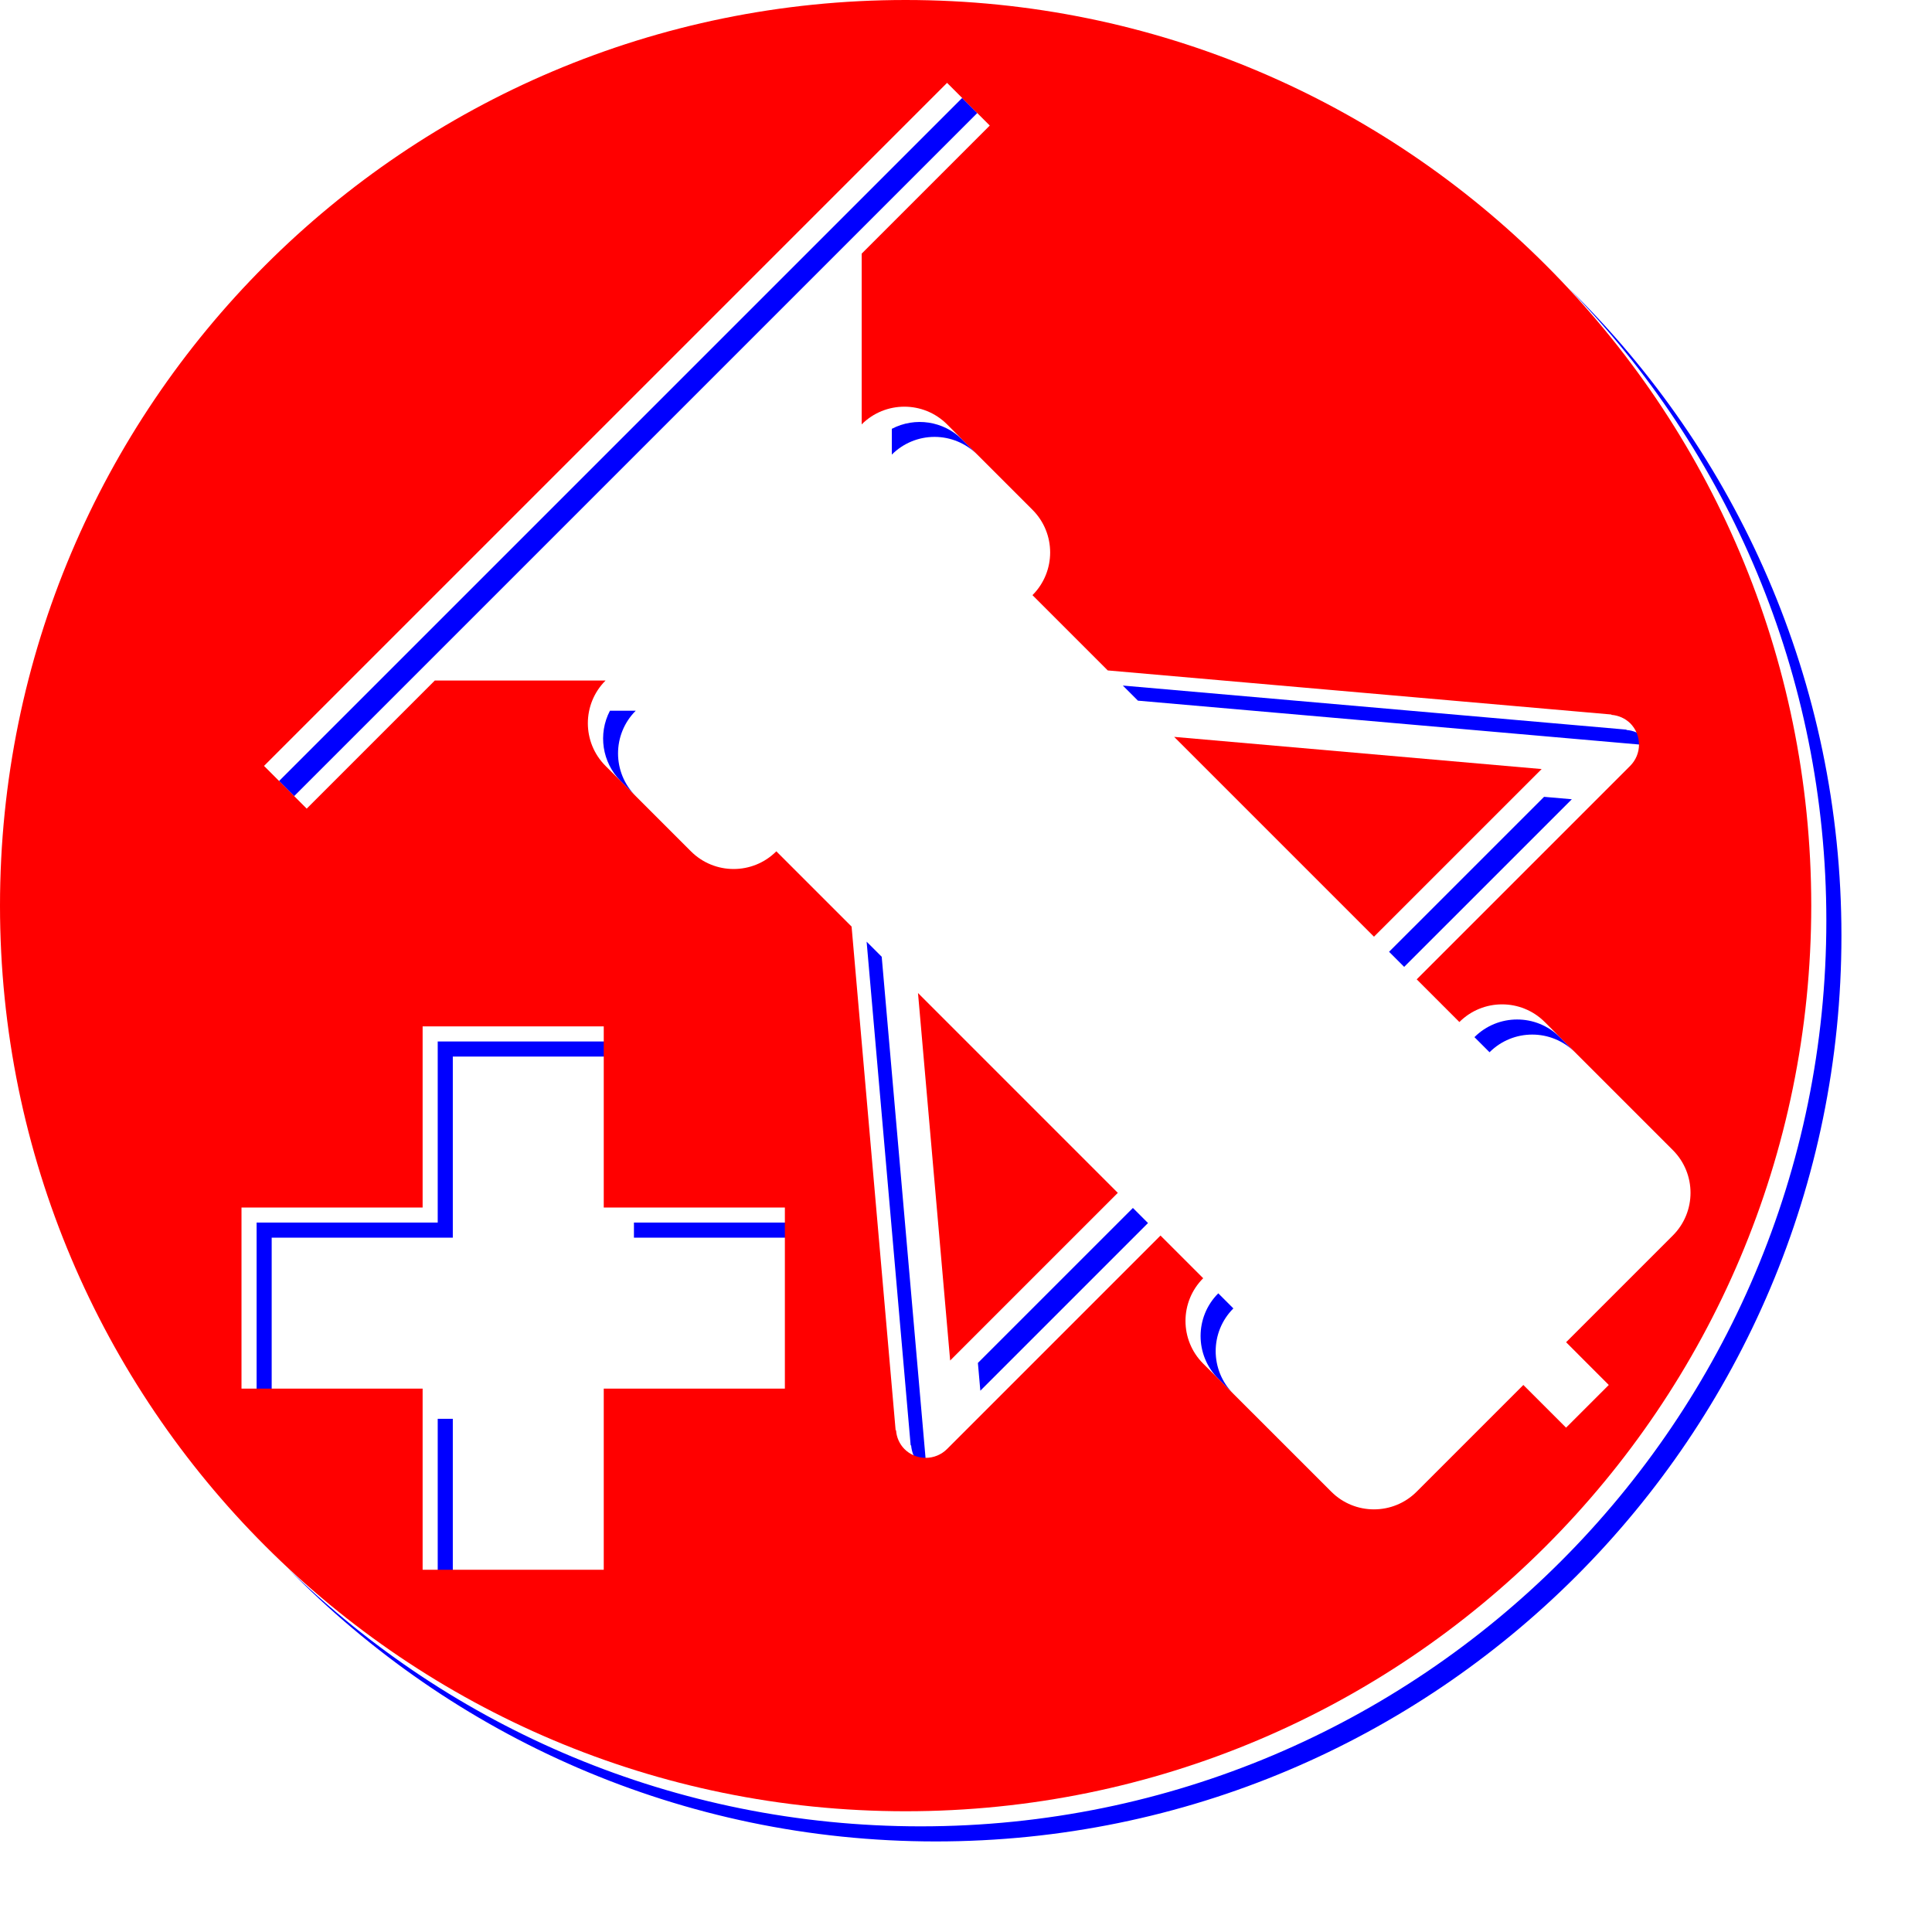
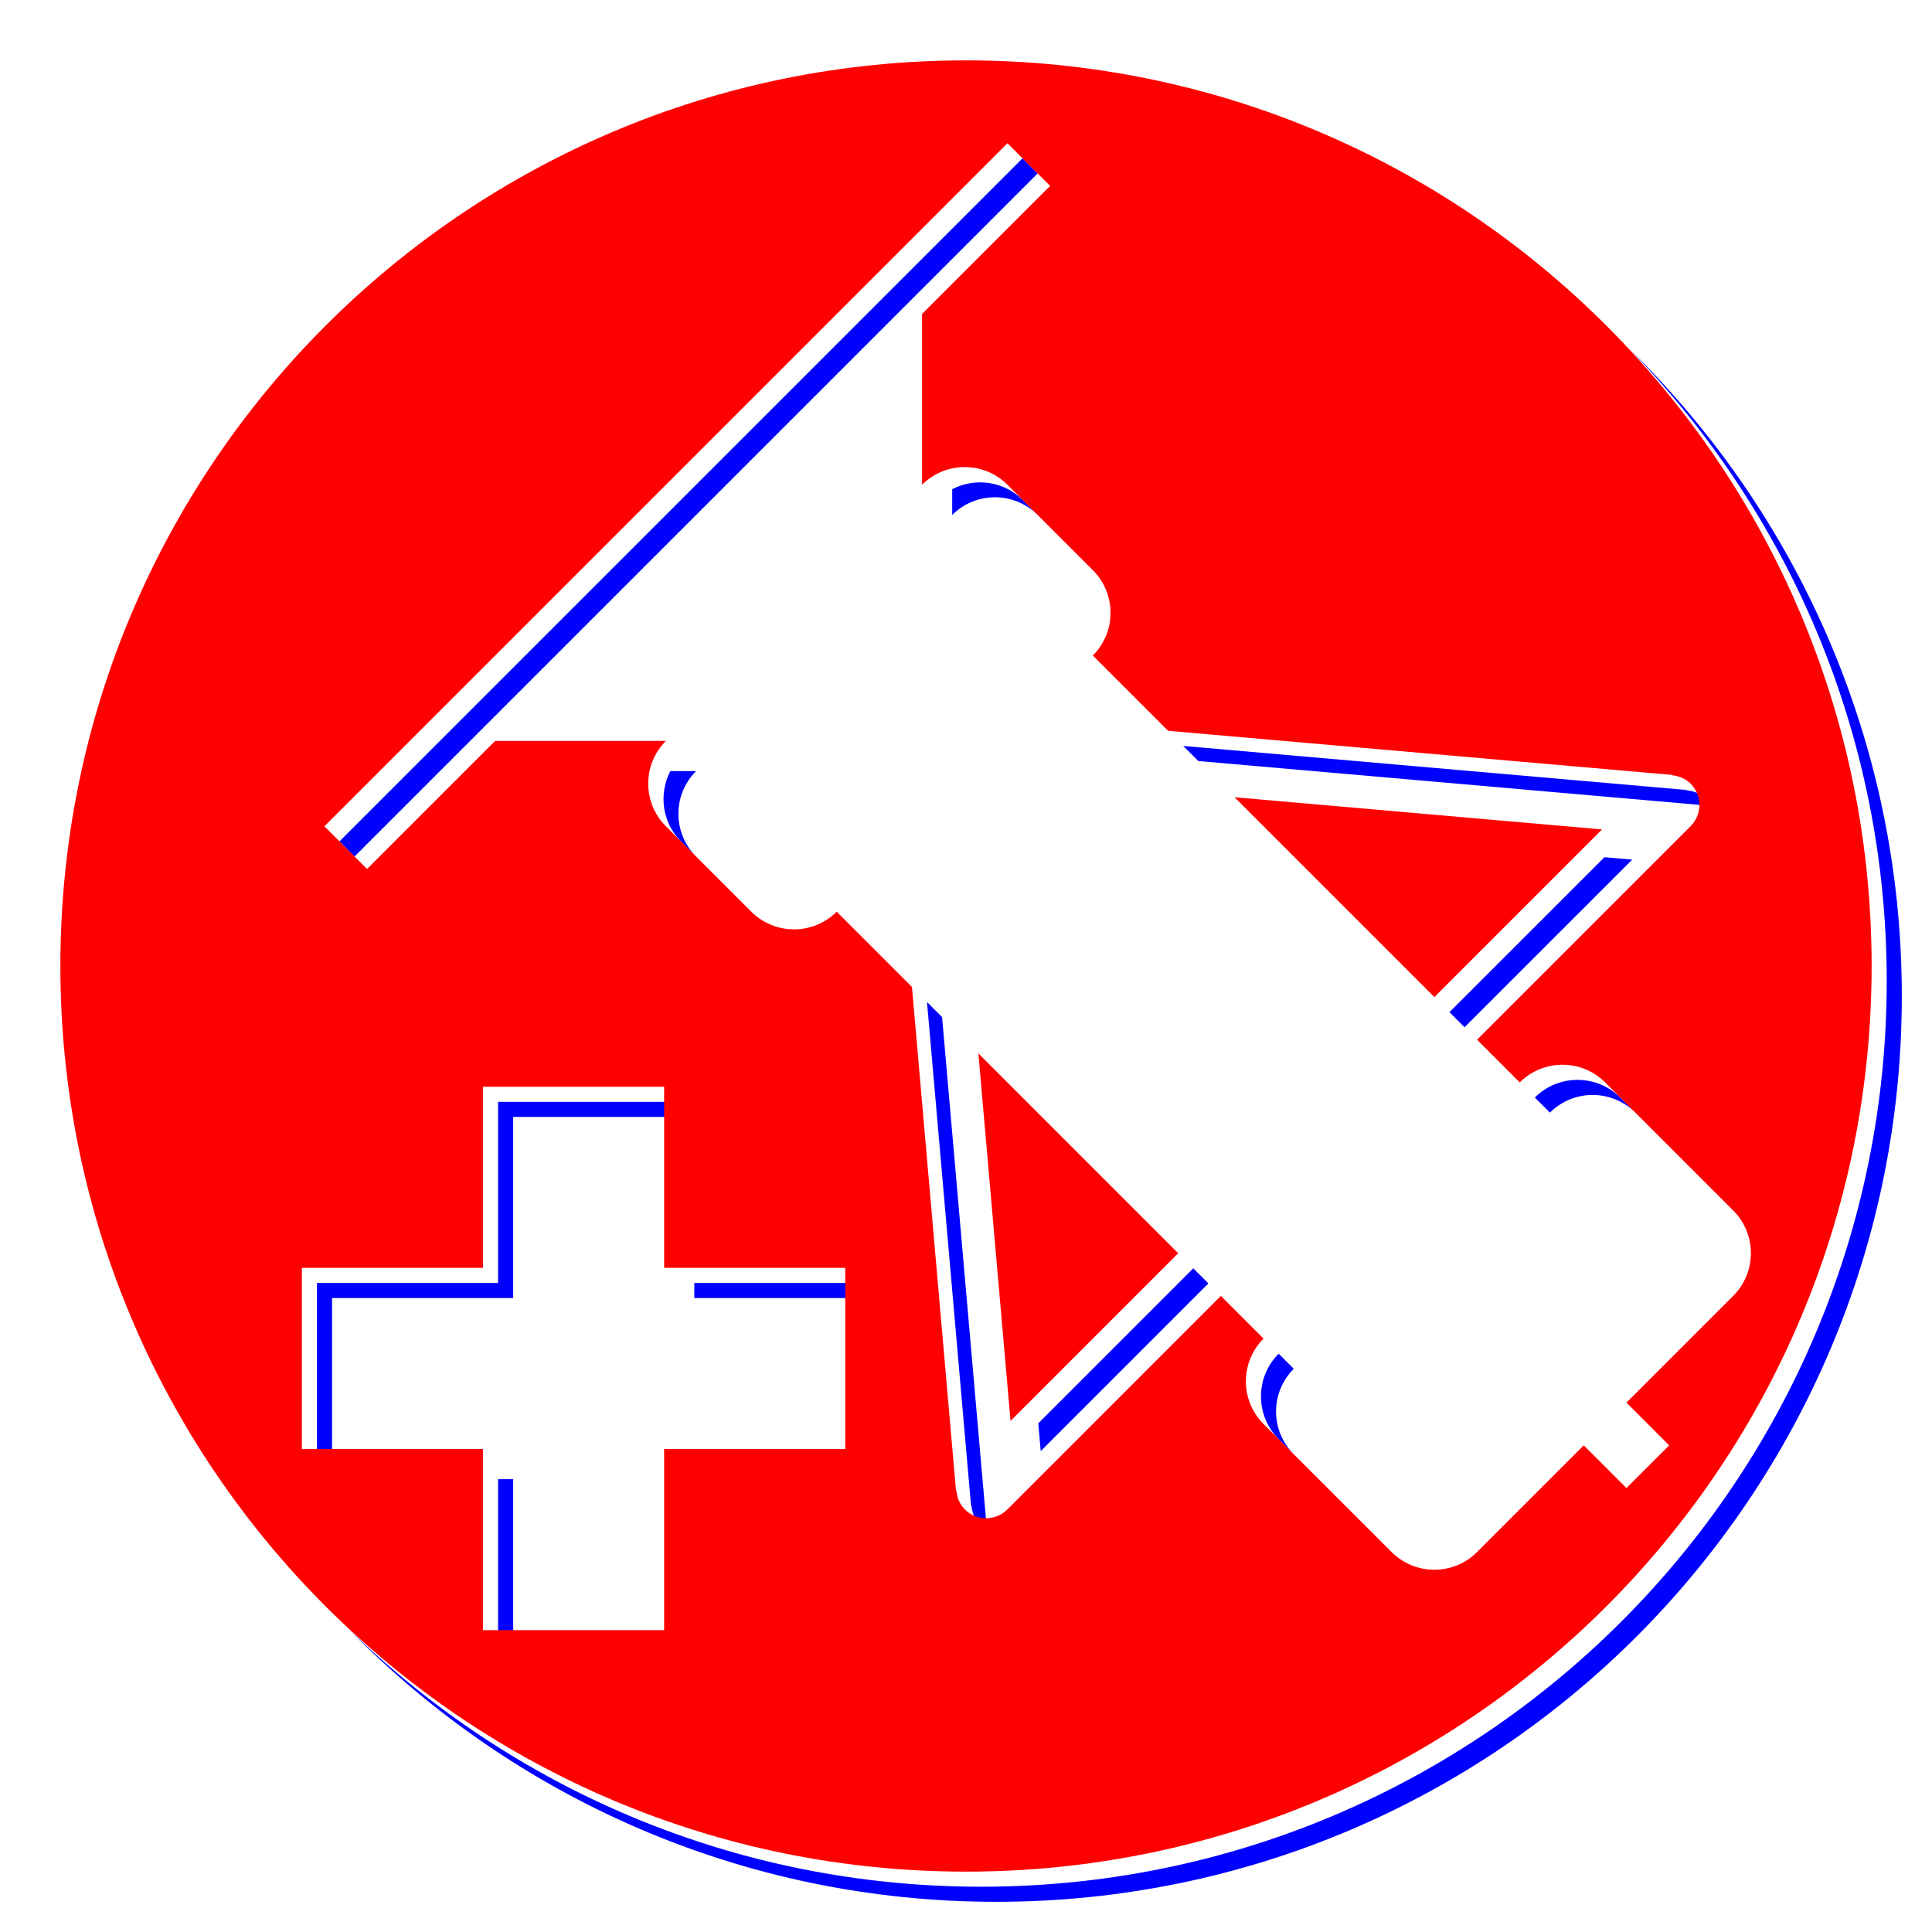
- <svg xmlns="http://www.w3.org/2000/svg" viewBox="0 0 64 64">
-   <g fill="#00F">
-     <path d="M31.41 33.895l6.119 6.12-5.135 5.134.081.92 5.554-5.554zM51.149 26.396l-5.134 5.133.5.5 5.554-5.553zM20.205 23.544a1.993 1.993 0 00.354 2.328l2.829 2.829-2.329-2.329a2 2 0 010-2.828h-.854zM15 35h5.5v-.5h-6v6h-6v6H9V41h6zM21 40.5h5.5v.5H21zM9.245 25.872l1.414 1.415-.914-.915L32.373 3.745l-.5-.5zM32.372 15.059l-.5-.5a1.992 1.992 0 00-2.329-.354v.854a1.999 1.999 0 012.829 0zM37.195 22.71l.5.5 16.685 1.46-.001.012c.11.01.219.036.322.079a.977.977 0 00-.201-.303.986.986 0 00-.621-.276l.001-.012-16.685-1.46zM48.843 34.357l.5.5a2.001 2.001 0 012.828 0l-.5-.5a2.001 2.001 0 00-2.828 0zM14.5 47h.5v5.5h-.5z" />
-     <path d="M51.957 9.542C57.24 14.95 60.5 22.343 60.5 30.5c0 16.569-13.432 30-30 30-8.157 0-15.549-3.26-20.957-8.542C14.99 57.534 22.589 61 31 61c16.568 0 30-13.431 30-30 0-8.412-3.466-16.01-9.043-21.458z" />
-     <path d="M30.182 47.879c.02.226.103.448.276.621a.975.975 0 00.302.2 1.087 1.087 0 01-.079-.321l-.014.001-1.459-16.686-.5-.5 1.459 16.686.015-.001zM40.857 46.172a2 2 0 010-2.829l-.5-.5a2 2 0 000 2.829l.5.5z" />
+ <svg xmlns="http://www.w3.org/2000/svg" viewBox="-2 -2 64 64">
+   <g id="color3" fill="#0000FF">
+     <polygon points="31.41,33.895 31.41,33.895 37.529,40.015 32.394,45.149 32.475,46.069 38.029,40.515 " />
+     <polygon points="51.149,26.396 46.015,31.529 46.515,32.029 52.069,26.476 " />
+     <path d="M20.205,23.544c-0.389,0.753-0.277,1.697,0.354,2.328l2.829,2.829h0l-2.329-2.329  c-0.781-0.78-0.781-2.047,0-2.828H20.205z" />
+     <polygon points="15,35 20.5,35 20.5,34.5 14.5,34.5 14.5,40.5 8.5,40.5 8.5,46.5 9,46.5 9,41 15,41 " />
+     <rect x="21" y="40.5" width="5.5" height="0.5" />
+     <polygon points="9.245,25.872 10.659,27.287 10.659,27.287 9.745,26.372 32.373,3.745 31.873,3.245 " />
+     <path d="M32.372,15.059l-0.5-0.5c-0.631-0.632-1.576-0.743-2.329-0.354v0.854  C30.325,14.277,31.591,14.277,32.372,15.059z" />
+     <path d="M37.195,22.71l0.5,0.5l16.685,1.46l-0.001,0.012c0.11,0.01,0.219,0.036,0.322,0.079  c-0.048-0.109-0.111-0.213-0.201-0.303c-0.173-0.173-0.396-0.256-0.621-0.276l0.001-0.012L37.195,22.71z" />
+     <rect x="53.336" y="45.275" width="0" height="1.293" />
+     <path d="M48.843,34.357l0.5,0.5h0c0.781-0.78,2.047-0.78,2.828,0l-0.5-0.5  C50.891,33.577,49.624,33.577,48.843,34.357L48.843,34.357z" />
+     <rect x="14.5" y="47" width="0.5" height="5.5" />
+     <path d="M51.957,9.542C57.24,14.95,60.5,22.343,60.5,30.5c0,16.569-13.432,30-30,30  c-8.157,0-15.549-3.26-20.957-8.542C14.99,57.534,22.589,61,31,61c16.568,0,30-13.431,30-30C61,22.588,57.534,14.99,51.957,9.542z" />
+     <path d="M30.182,47.879c0.02,0.226,0.103,0.448,0.276,0.621c0.089,0.089,0.193,0.152,0.302,0.2  c-0.043-0.103-0.069-0.211-0.079-0.321l-0.014,0.001l-1.459-16.686l-0.5-0.5l1.459,16.686L30.182,47.879z" />
+     <path d="M40.857,46.172c-0.781-0.781-0.781-2.048,0-2.829l-0.5-0.5c-0.781,0.781-0.781,2.048,0,2.829L40.857,46.172z  " />
  </g>
-   <g fill="red">
-     <path d="M31.475 45.069l5.554-5.554-6.619-6.62zM38.896 24.41l6.619 6.619 5.554-5.553z" />
-     <path d="M30 0C13.432 0 0 13.431 0 30s13.432 30 30 30 30-13.431 30-30S46.568 0 30 0zm-4 46h-6v6h-6v-6H8v-6h6v-6h6v6h6v6zm27.293-.121l-1.415 1.414-1.415-1.414-3.535 3.535a2 2 0 01-2.828 0l-4.243-4.242a2 2 0 010-2.829l-1.414-1.414L31.373 48a.999.999 0 01-1.414 0 .981.981 0 01-.276-.621l-.014.001-1.459-16.686-2.493-2.493a2 2 0 01-2.829 0l-2.829-2.829a2 2 0 010-2.828h-5.656l-4.243 4.243-1.414-1.415L31.373 2.745l1.414 1.414-4.243 4.243v5.656a2 2 0 012.829 0l2.829 2.829a2 2 0 010 2.828l2.494 2.494 16.685 1.46-.001.012a.995.995 0 01.621.276.999.999 0 010 1.414l-7.071 7.071 1.414 1.414a2.001 2.001 0 012.828 0l4.243 4.243a2 2 0 010 2.828l-3.536 3.536 1.414 1.416z" />
+   <g id="color2" fill="#00FF00">
+ </g>
+   <g id="color1" fill="#FF0000">
+     <polygon points="31.475,45.069 37.029,39.515 30.41,32.895 " />
+     <polygon points="38.896,24.41 45.515,31.029 51.069,25.476 " />
+     <path d="M30,0C13.432,0,0,13.431,0,30s13.432,30,30,30s30-13.431,30-30S46.568,0,30,0z M26,46h-6v6h-6v-6H8v-6h6v-6  h6v6h6V46z M53.293,45.879l-1.415,1.414l-1.415-1.414l-3.535,3.535c-0.781,0.781-2.047,0.781-2.828,0l-4.243-4.242  c-0.781-0.781-0.781-2.048,0-2.829l-1.414-1.414L31.373,48c-0.391,0.391-1.023,0.391-1.414,0c-0.173-0.173-0.257-0.396-0.276-0.621  l-0.014,0.001l-1.459-16.686l-2.493-2.493c-0.781,0.781-2.047,0.781-2.829,0l-2.829-2.829c-0.781-0.78-0.781-2.047,0-2.828h-5.656  l-4.243,4.243l-1.414-1.415L31.373,2.745l1.414,1.414l-4.243,4.243v5.656c0.781-0.781,2.047-0.781,2.829,0l2.829,2.829  c0.781,0.78,0.781,2.047,0,2.828l2.494,2.494l16.685,1.46l-0.001,0.012c0.226,0.021,0.448,0.104,0.621,0.276  c0.391,0.392,0.391,1.024,0,1.414l-7.071,7.071l1.414,1.414h0c0.781-0.78,2.047-0.78,2.828,0l4.243,4.243  c0.781,0.781,0.781,2.047,0,2.828l-3.536,3.536L53.293,45.879z" />
  </g>
</svg>
